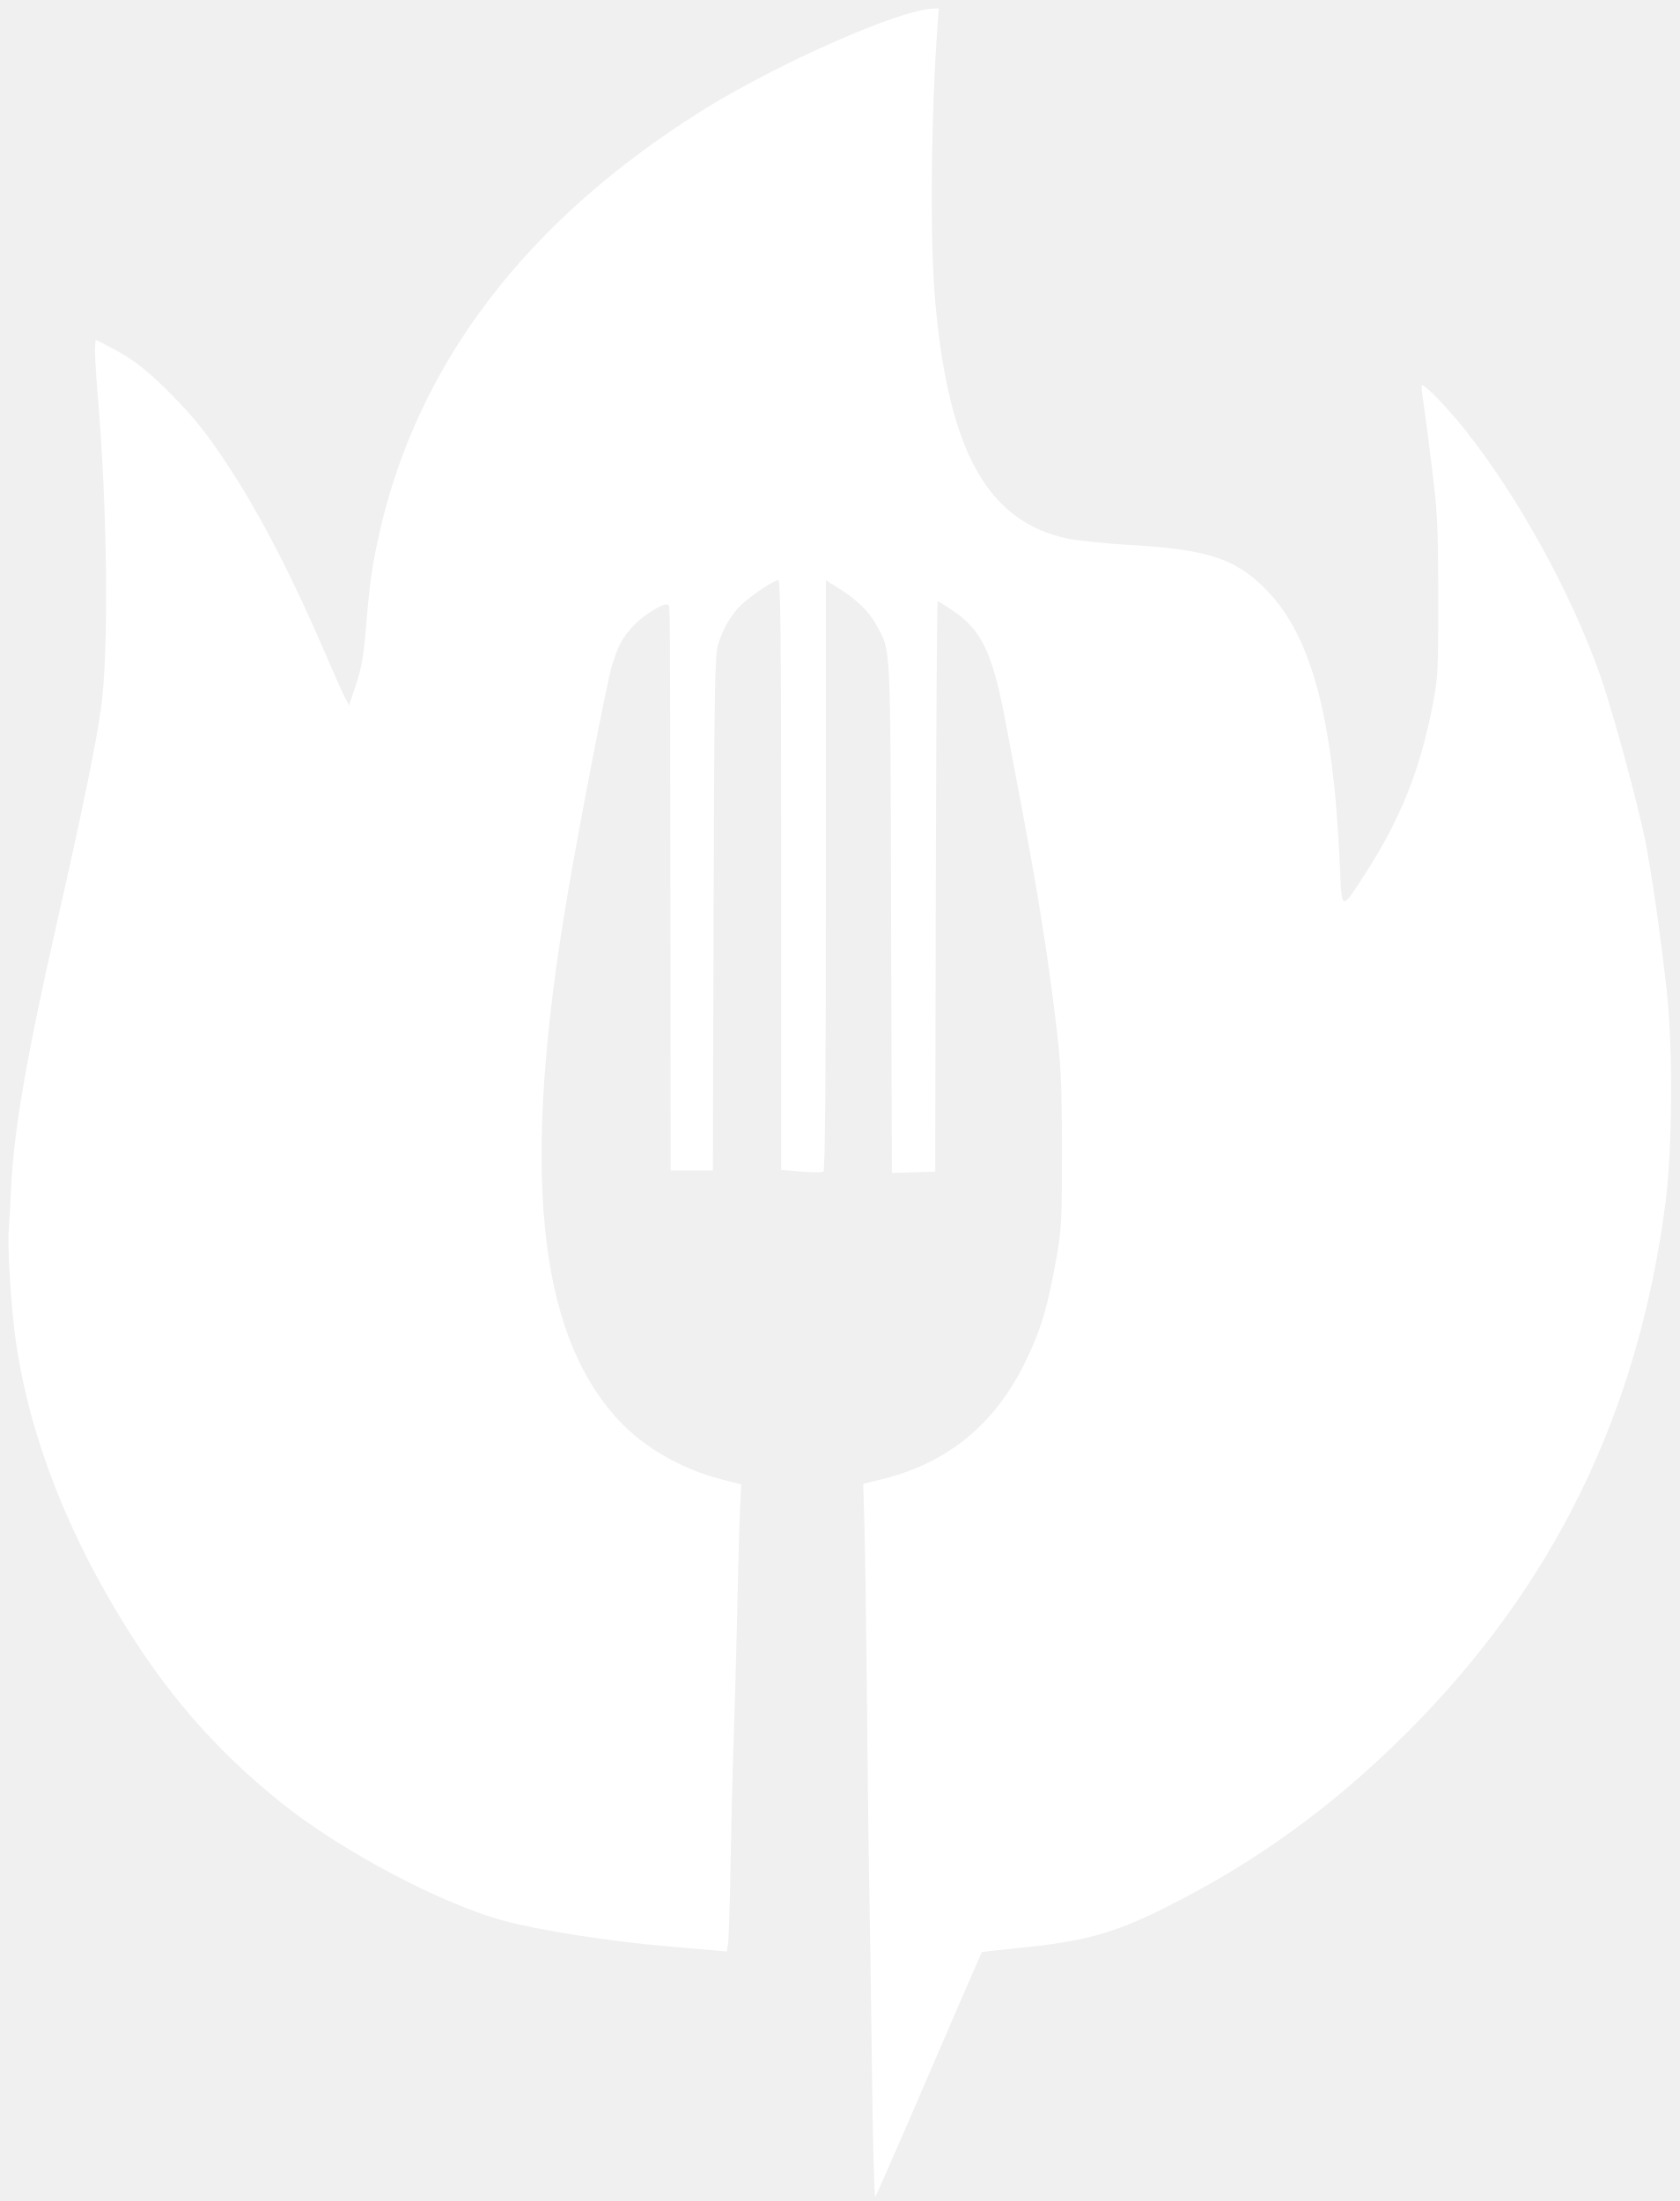
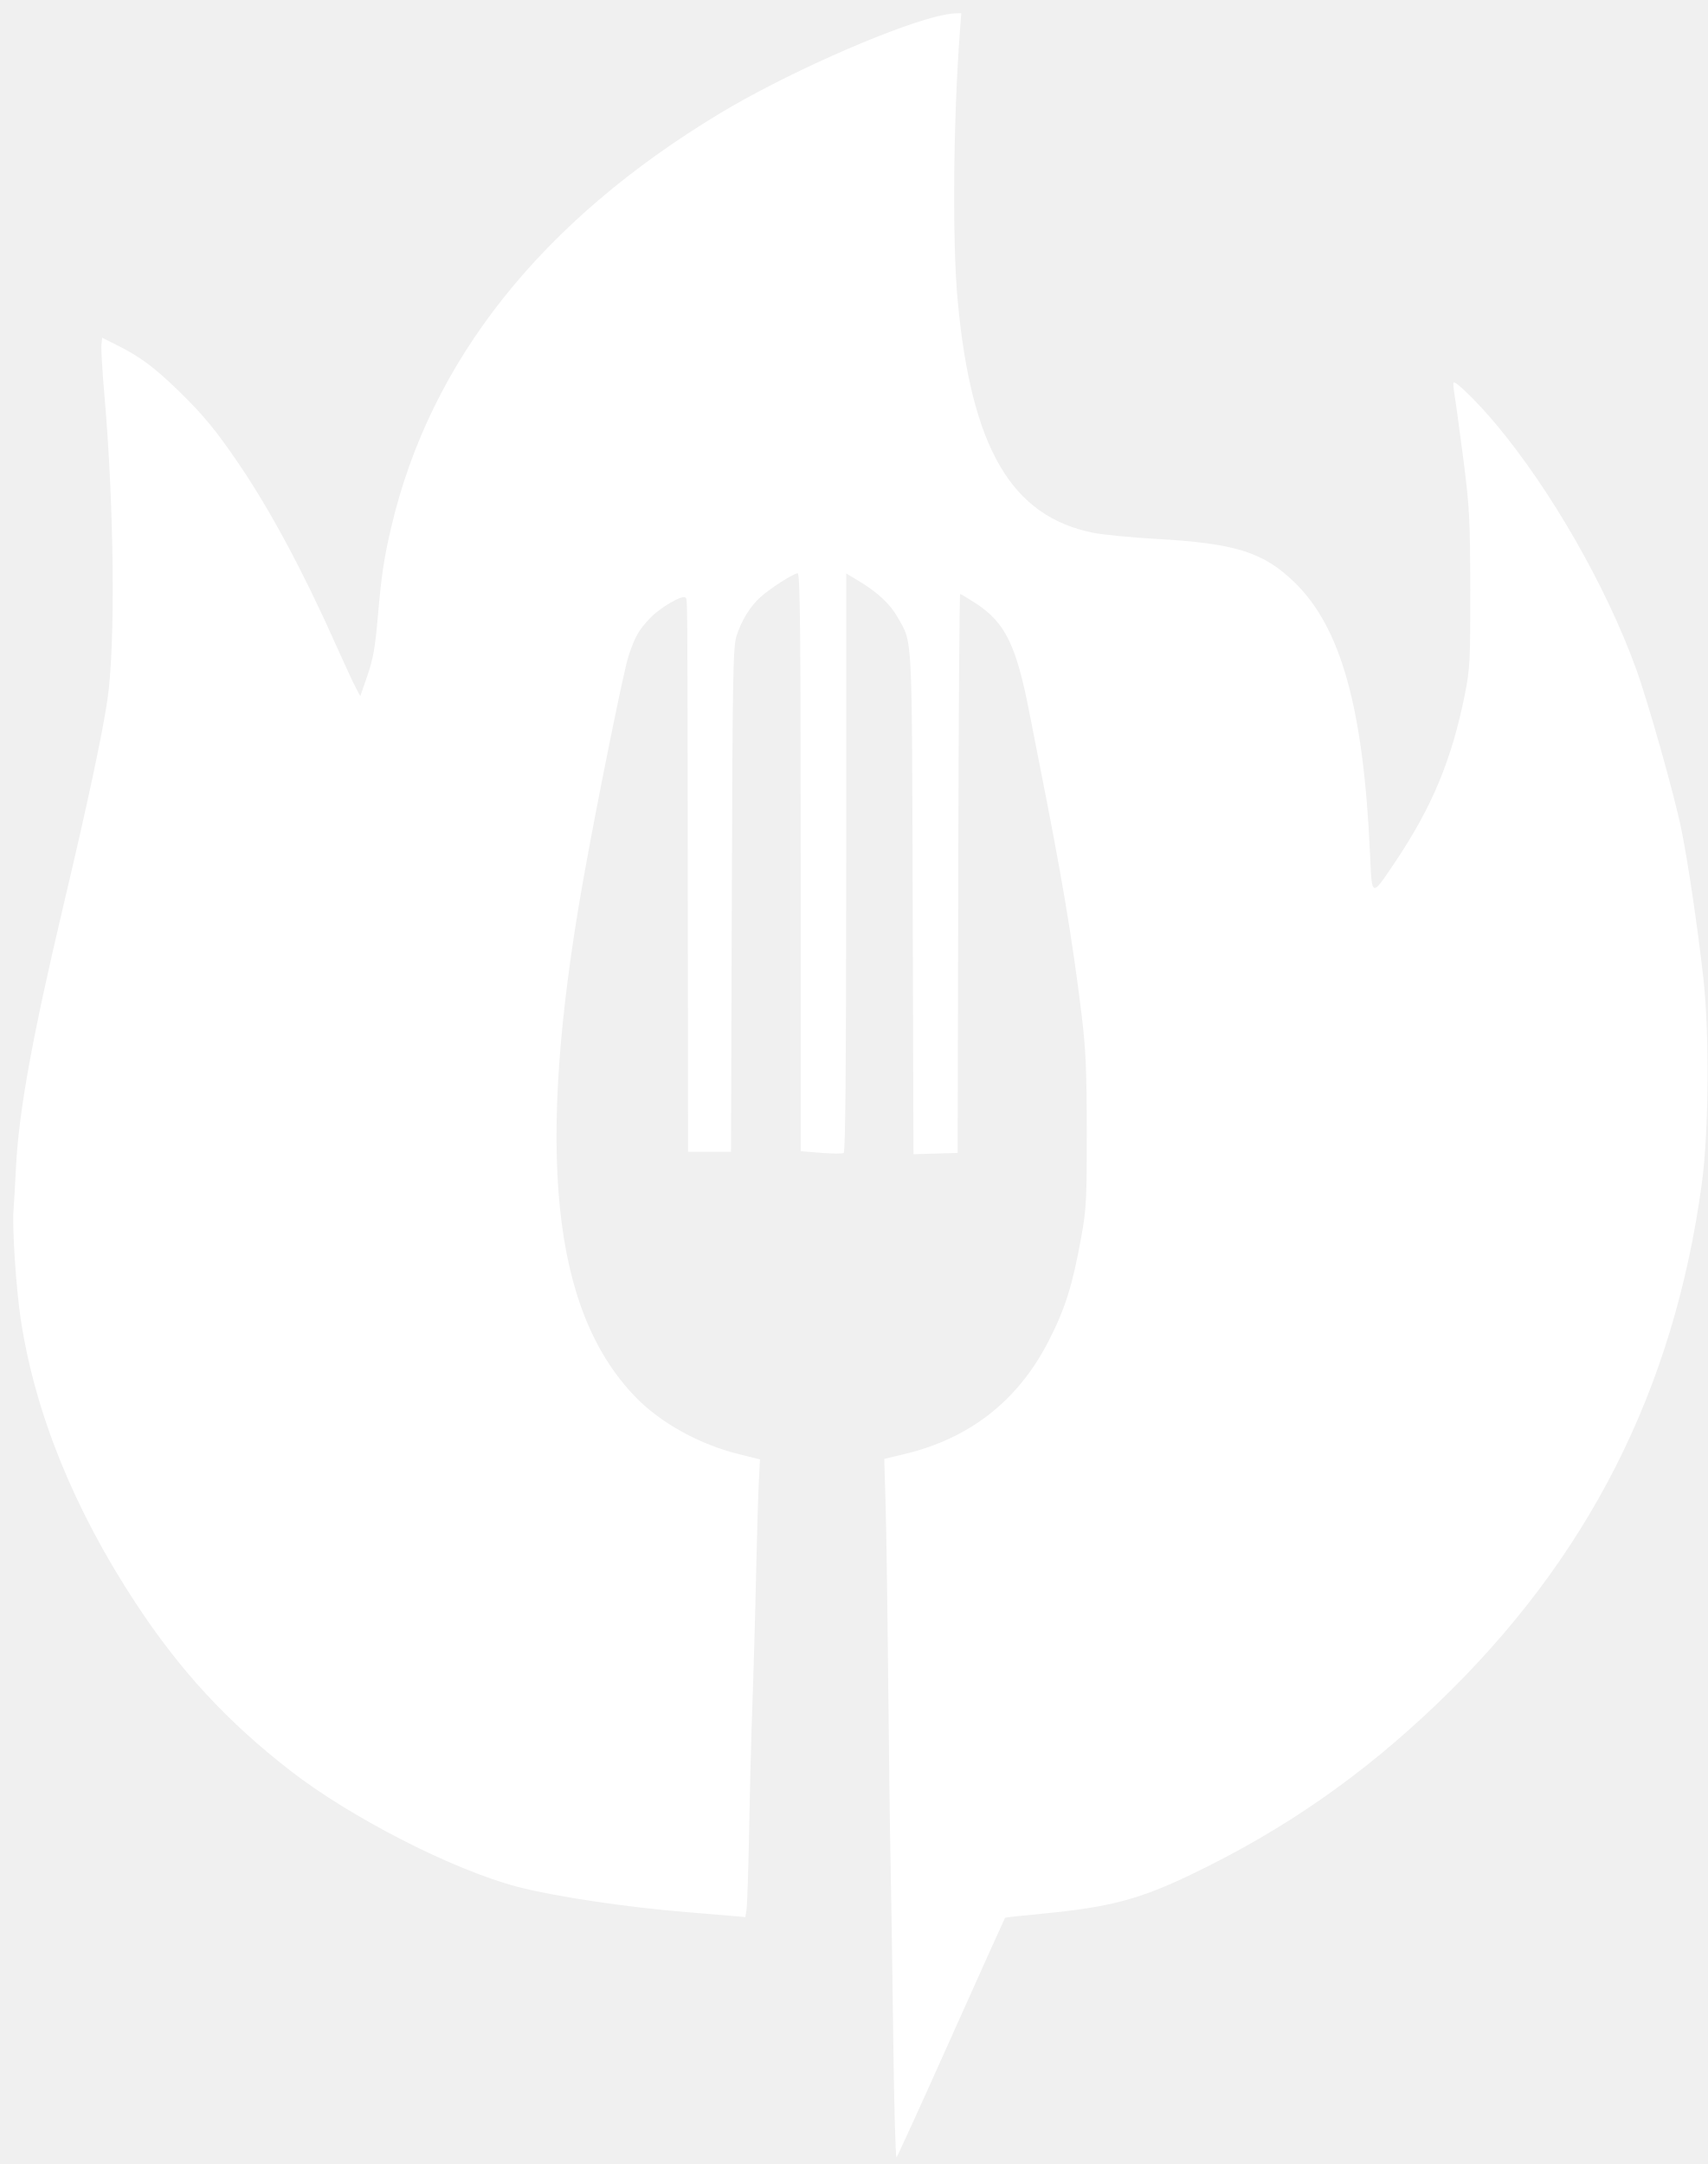
- <svg xmlns="http://www.w3.org/2000/svg" width="132" height="173" viewBox="0 0 132 173" fill="none">
-   <path fill-rule="evenodd" clip-rule="evenodd" d="M71.793 0.952C67.822 2.022 59.992 5.672 55.145 8.713C41.372 17.354 32.829 28.547 29.819 41.895C29.259 44.381 29.058 45.772 28.785 49.072C28.581 51.535 28.419 52.487 27.98 53.803L27.43 55.45L27.063 54.727C26.862 54.33 26.179 52.798 25.547 51.324C23.026 45.448 20.489 40.53 18.059 36.811C16.318 34.147 15.322 32.888 13.48 31.02C11.614 29.13 10.474 28.238 8.809 27.368L7.526 26.698L7.468 27.28C7.436 27.601 7.537 29.377 7.693 31.228C8.453 40.231 8.559 51.363 7.927 55.767C7.522 58.589 6.386 64.12 4.586 72.03C2.098 82.963 1.077 88.844 0.866 93.463C0.813 94.639 0.733 96.083 0.689 96.671C0.58 98.129 0.886 102.957 1.243 105.416C2.336 112.942 5.344 120.666 10.128 128.234C13.54 133.63 17.166 137.714 22.033 141.642C26.733 145.435 34.599 149.614 39.589 150.97C42.427 151.741 48.046 152.614 52.618 152.995C53.939 153.105 55.494 153.24 56.073 153.294L57.126 153.393L57.22 152.784C57.272 152.449 57.361 149.638 57.417 146.537C57.473 143.435 57.559 139.733 57.608 138.309C57.764 133.752 57.875 129.741 57.979 124.906C58.034 122.313 58.12 119.4 58.168 118.434L58.256 116.676L56.638 116.26C53.572 115.471 50.565 113.737 48.624 111.64C42.187 104.684 40.937 91.875 44.595 70.366C45.627 64.297 47.733 53.453 48.111 52.257C48.614 50.669 48.902 50.143 49.808 49.16C50.568 48.335 52.269 47.308 52.497 47.537C52.674 47.713 52.662 46.338 52.687 69.996L52.71 91.997H54.366H56.023L56.084 71.799C56.138 53.819 56.178 51.494 56.444 50.628C56.826 49.388 57.5 48.245 58.285 47.512C59.057 46.789 60.851 45.592 61.162 45.592C61.349 45.592 61.396 50.221 61.396 68.773V91.953L62.958 92.084C63.818 92.155 64.608 92.16 64.714 92.095C64.846 92.013 64.907 84.697 64.907 68.791V45.608L65.849 46.194C67.302 47.097 68.288 48.05 68.862 49.104C70.033 51.257 69.97 50.028 70.034 72.083L70.092 92.196L71.796 92.143L73.5 92.09L73.547 69.673C73.573 57.344 73.64 47.256 73.696 47.256C73.752 47.256 74.295 47.594 74.904 48.008C77.189 49.56 78.031 51.366 79.066 56.933C79.315 58.271 79.638 59.99 79.784 60.752C81.523 69.837 82.327 74.801 83.048 80.904C83.383 83.739 83.453 85.354 83.46 90.333C83.466 95.753 83.426 96.577 83.05 98.745C82.359 102.733 81.795 104.6 80.48 107.25C78.137 111.972 74.445 114.98 69.457 116.232L67.84 116.637L67.942 120.171C67.998 122.114 68.088 128.488 68.143 134.335C68.197 140.181 68.28 146.754 68.327 148.94C68.374 151.126 68.465 157.393 68.53 162.867C68.594 168.34 68.71 172.75 68.788 172.666C68.865 172.581 70.769 168.233 73.019 163.003C75.269 157.773 77.132 153.472 77.158 153.446C77.185 153.419 78.528 153.265 80.144 153.104C85.224 152.596 87.539 151.958 91.52 149.97C98.698 146.384 104.727 142.022 110.565 136.191C122.127 124.641 128.747 111.066 130.899 94.493C131.435 90.367 131.483 82.335 130.999 77.946C130.531 73.71 129.82 68.733 129.309 66.114C128.775 63.379 126.746 55.904 125.808 53.218C123.504 46.62 119.244 38.891 115.007 33.621C113.609 31.883 111.898 30.134 111.744 30.288C111.704 30.328 111.749 30.856 111.846 31.46C111.943 32.064 112.247 34.389 112.523 36.626C112.974 40.286 113.025 41.312 113.034 46.887C113.043 52.611 113.012 53.248 112.619 55.299C111.61 60.551 110.081 64.37 107.212 68.802C105.394 71.609 105.455 71.631 105.303 68.105C104.799 56.411 103.065 49.927 99.474 46.314C97.062 43.887 94.911 43.189 88.746 42.831C86.866 42.722 84.704 42.502 83.941 42.342C77.63 41.022 74.549 35.517 73.499 23.684C73.083 18.994 73.16 9.321 73.67 2.192L73.779 0.667L73.27 0.679C72.99 0.686 72.325 0.808 71.793 0.952Z" fill="white" />
+ <svg xmlns="http://www.w3.org/2000/svg" width="86" height="109" viewBox="0 0 86 109" fill="none">
+   <path fill-rule="evenodd" clip-rule="evenodd" d="M47.117 0.846C44.523 1.517 39.409 3.809 36.245 5.718C27.25 11.144 21.671 18.172 19.705 26.554C19.339 28.115 19.208 28.989 19.03 31.06C18.897 32.607 18.791 33.205 18.504 34.031L18.145 35.065L17.905 34.611C17.774 34.362 17.328 33.4 16.915 32.474C15.269 28.785 13.612 25.697 12.025 23.361C10.888 21.689 10.238 20.898 9.034 19.726C7.816 18.539 7.071 17.979 5.984 17.432L5.146 17.012L5.108 17.378C5.087 17.579 5.153 18.694 5.255 19.856C5.751 25.509 5.821 32.499 5.408 35.264C5.144 37.036 4.402 40.509 3.226 45.476C1.601 52.341 0.935 56.033 0.797 58.934C0.762 59.673 0.71 60.579 0.681 60.948C0.61 61.864 0.81 64.895 1.043 66.439C1.757 71.165 3.721 76.015 6.846 80.767C9.074 84.155 11.442 86.719 14.62 89.186C17.689 91.567 22.827 94.192 26.085 95.043C27.939 95.527 31.608 96.075 34.594 96.314C35.457 96.383 36.472 96.468 36.85 96.502L37.538 96.564L37.599 96.182C37.633 95.972 37.691 94.207 37.728 92.259C37.765 90.312 37.821 87.987 37.852 87.093C37.955 84.232 38.027 81.713 38.095 78.677C38.131 77.049 38.187 75.22 38.219 74.613L38.276 73.51L37.219 73.248C35.217 72.753 33.253 71.664 31.986 70.347C27.782 65.98 26.965 57.937 29.355 44.431C30.029 40.62 31.404 33.811 31.651 33.061C31.979 32.063 32.167 31.733 32.759 31.116C33.255 30.598 34.366 29.953 34.515 30.096C34.63 30.207 34.623 29.344 34.639 44.199L34.654 58.014H35.736H36.817L36.857 45.331C36.893 34.041 36.919 32.581 37.093 32.037C37.342 31.259 37.782 30.541 38.295 30.081C38.799 29.627 39.971 28.876 40.174 28.876C40.296 28.876 40.326 31.782 40.326 43.431V57.986L41.347 58.068C41.908 58.113 42.424 58.116 42.493 58.075C42.58 58.023 42.619 53.43 42.619 43.443V28.885L43.235 29.253C44.184 29.821 44.827 30.419 45.202 31.081C45.967 32.433 45.926 31.661 45.968 45.509L46.006 58.138L47.118 58.105L48.231 58.072L48.262 43.996C48.279 36.255 48.322 29.92 48.359 29.92C48.396 29.92 48.751 30.133 49.148 30.392C50.64 31.367 51.19 32.501 51.866 35.996C52.029 36.837 52.24 37.916 52.335 38.395C53.471 44.099 53.996 47.216 54.467 51.048C54.685 52.828 54.731 53.842 54.735 56.969C54.74 60.372 54.714 60.889 54.468 62.25C54.017 64.755 53.649 65.927 52.79 67.591C51.259 70.556 48.848 72.445 45.591 73.231L44.535 73.485L44.601 75.704C44.638 76.924 44.697 80.926 44.733 84.597C44.768 88.269 44.822 92.396 44.853 93.768C44.884 95.141 44.943 99.076 44.986 102.513C45.028 105.95 45.103 108.719 45.154 108.666C45.204 108.613 46.448 105.883 47.917 102.599C49.386 99.315 50.603 96.614 50.62 96.597C50.638 96.581 51.515 96.484 52.57 96.383C55.888 96.064 57.4 95.663 59.999 94.415C64.687 92.164 68.625 89.425 72.437 85.763C79.988 78.511 84.311 69.987 85.716 59.581C86.066 56.99 86.098 51.946 85.781 49.191C85.476 46.531 85.012 43.406 84.678 41.761C84.329 40.044 83.004 35.35 82.392 33.664C80.887 29.521 78.105 24.668 75.338 21.359C74.425 20.268 73.307 19.169 73.207 19.266C73.18 19.291 73.21 19.622 73.274 20.002C73.337 20.381 73.536 21.841 73.716 23.245C74.01 25.544 74.043 26.188 74.049 29.688C74.055 33.283 74.035 33.683 73.778 34.97C73.12 38.269 72.121 40.666 70.247 43.449C69.06 45.212 69.1 45.226 69.001 43.012C68.672 35.669 67.539 31.598 65.194 29.329C63.619 27.805 62.214 27.366 58.188 27.142C56.96 27.073 55.548 26.935 55.05 26.835C50.929 26.006 48.917 22.549 48.231 15.119C47.959 12.174 48.009 6.1 48.342 1.624L48.414 0.667L48.081 0.674C47.898 0.678 47.464 0.755 47.117 0.846Z" fill="white" />
</svg>
